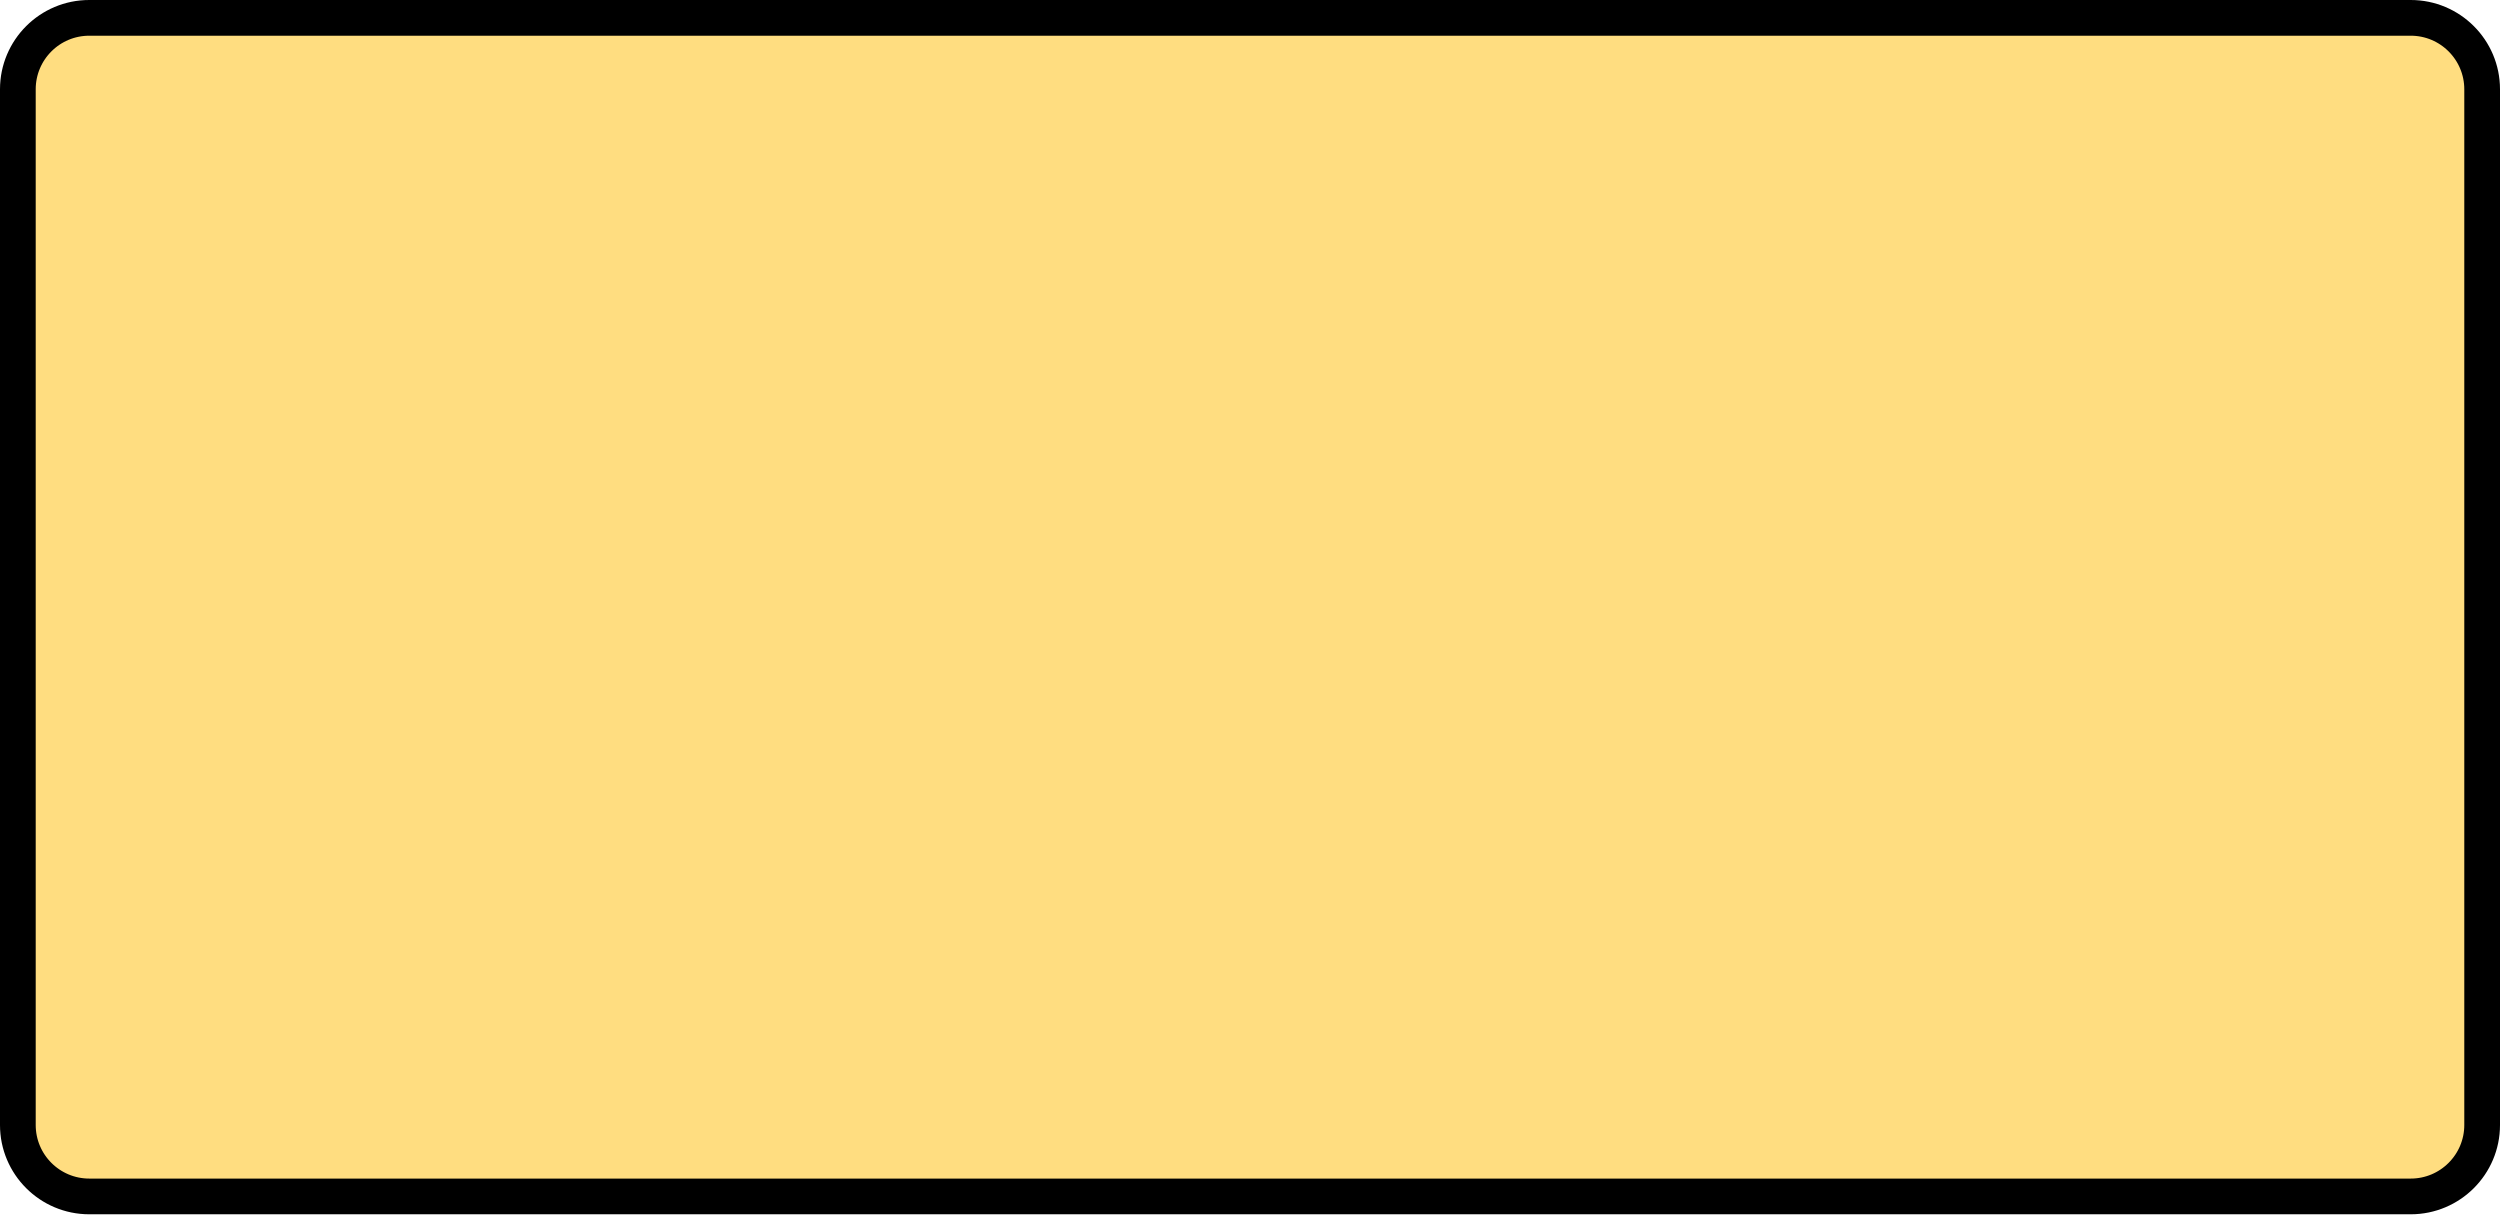
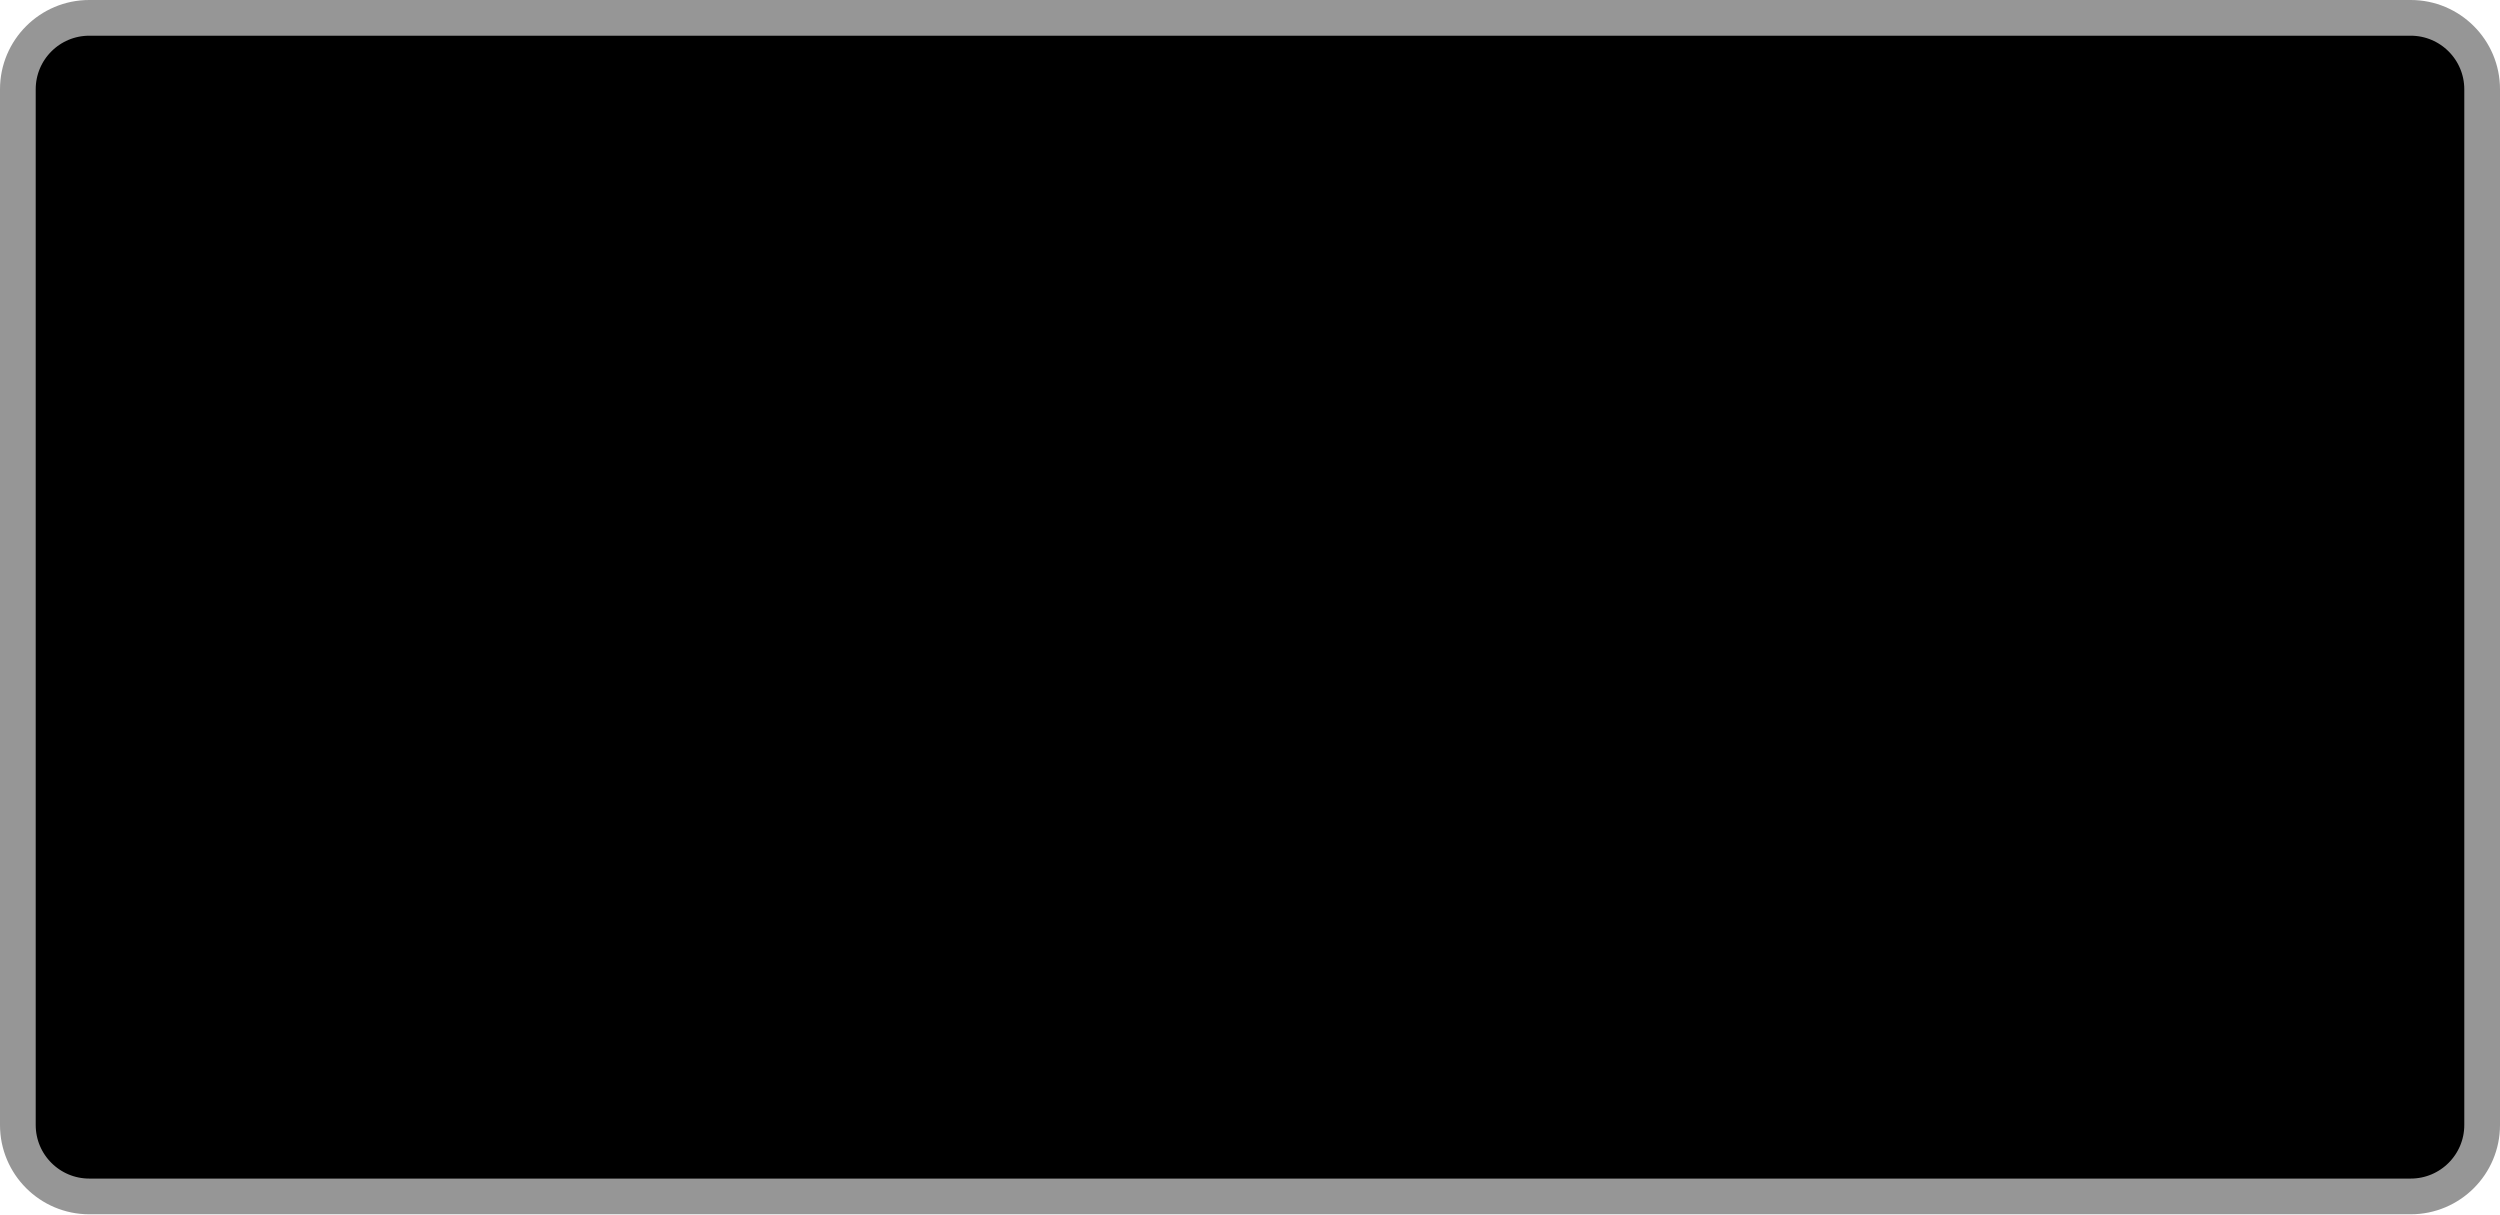
<svg xmlns="http://www.w3.org/2000/svg" width="100%" height="100%" viewBox="0 0 70 34">
-   <rect x="0.5" y="0.5" width="69" height="33" rx="2" ry="2" id="shield" style="fill:#ffdd80;stroke:#000000;stroke-width:1;" />
+   <rect x="0.5" y="0.5" width="69" height="33" rx="2" ry="2" id="shield" style="fill:#000000;stroke:#969696;stroke-width:1;" />
</svg>
